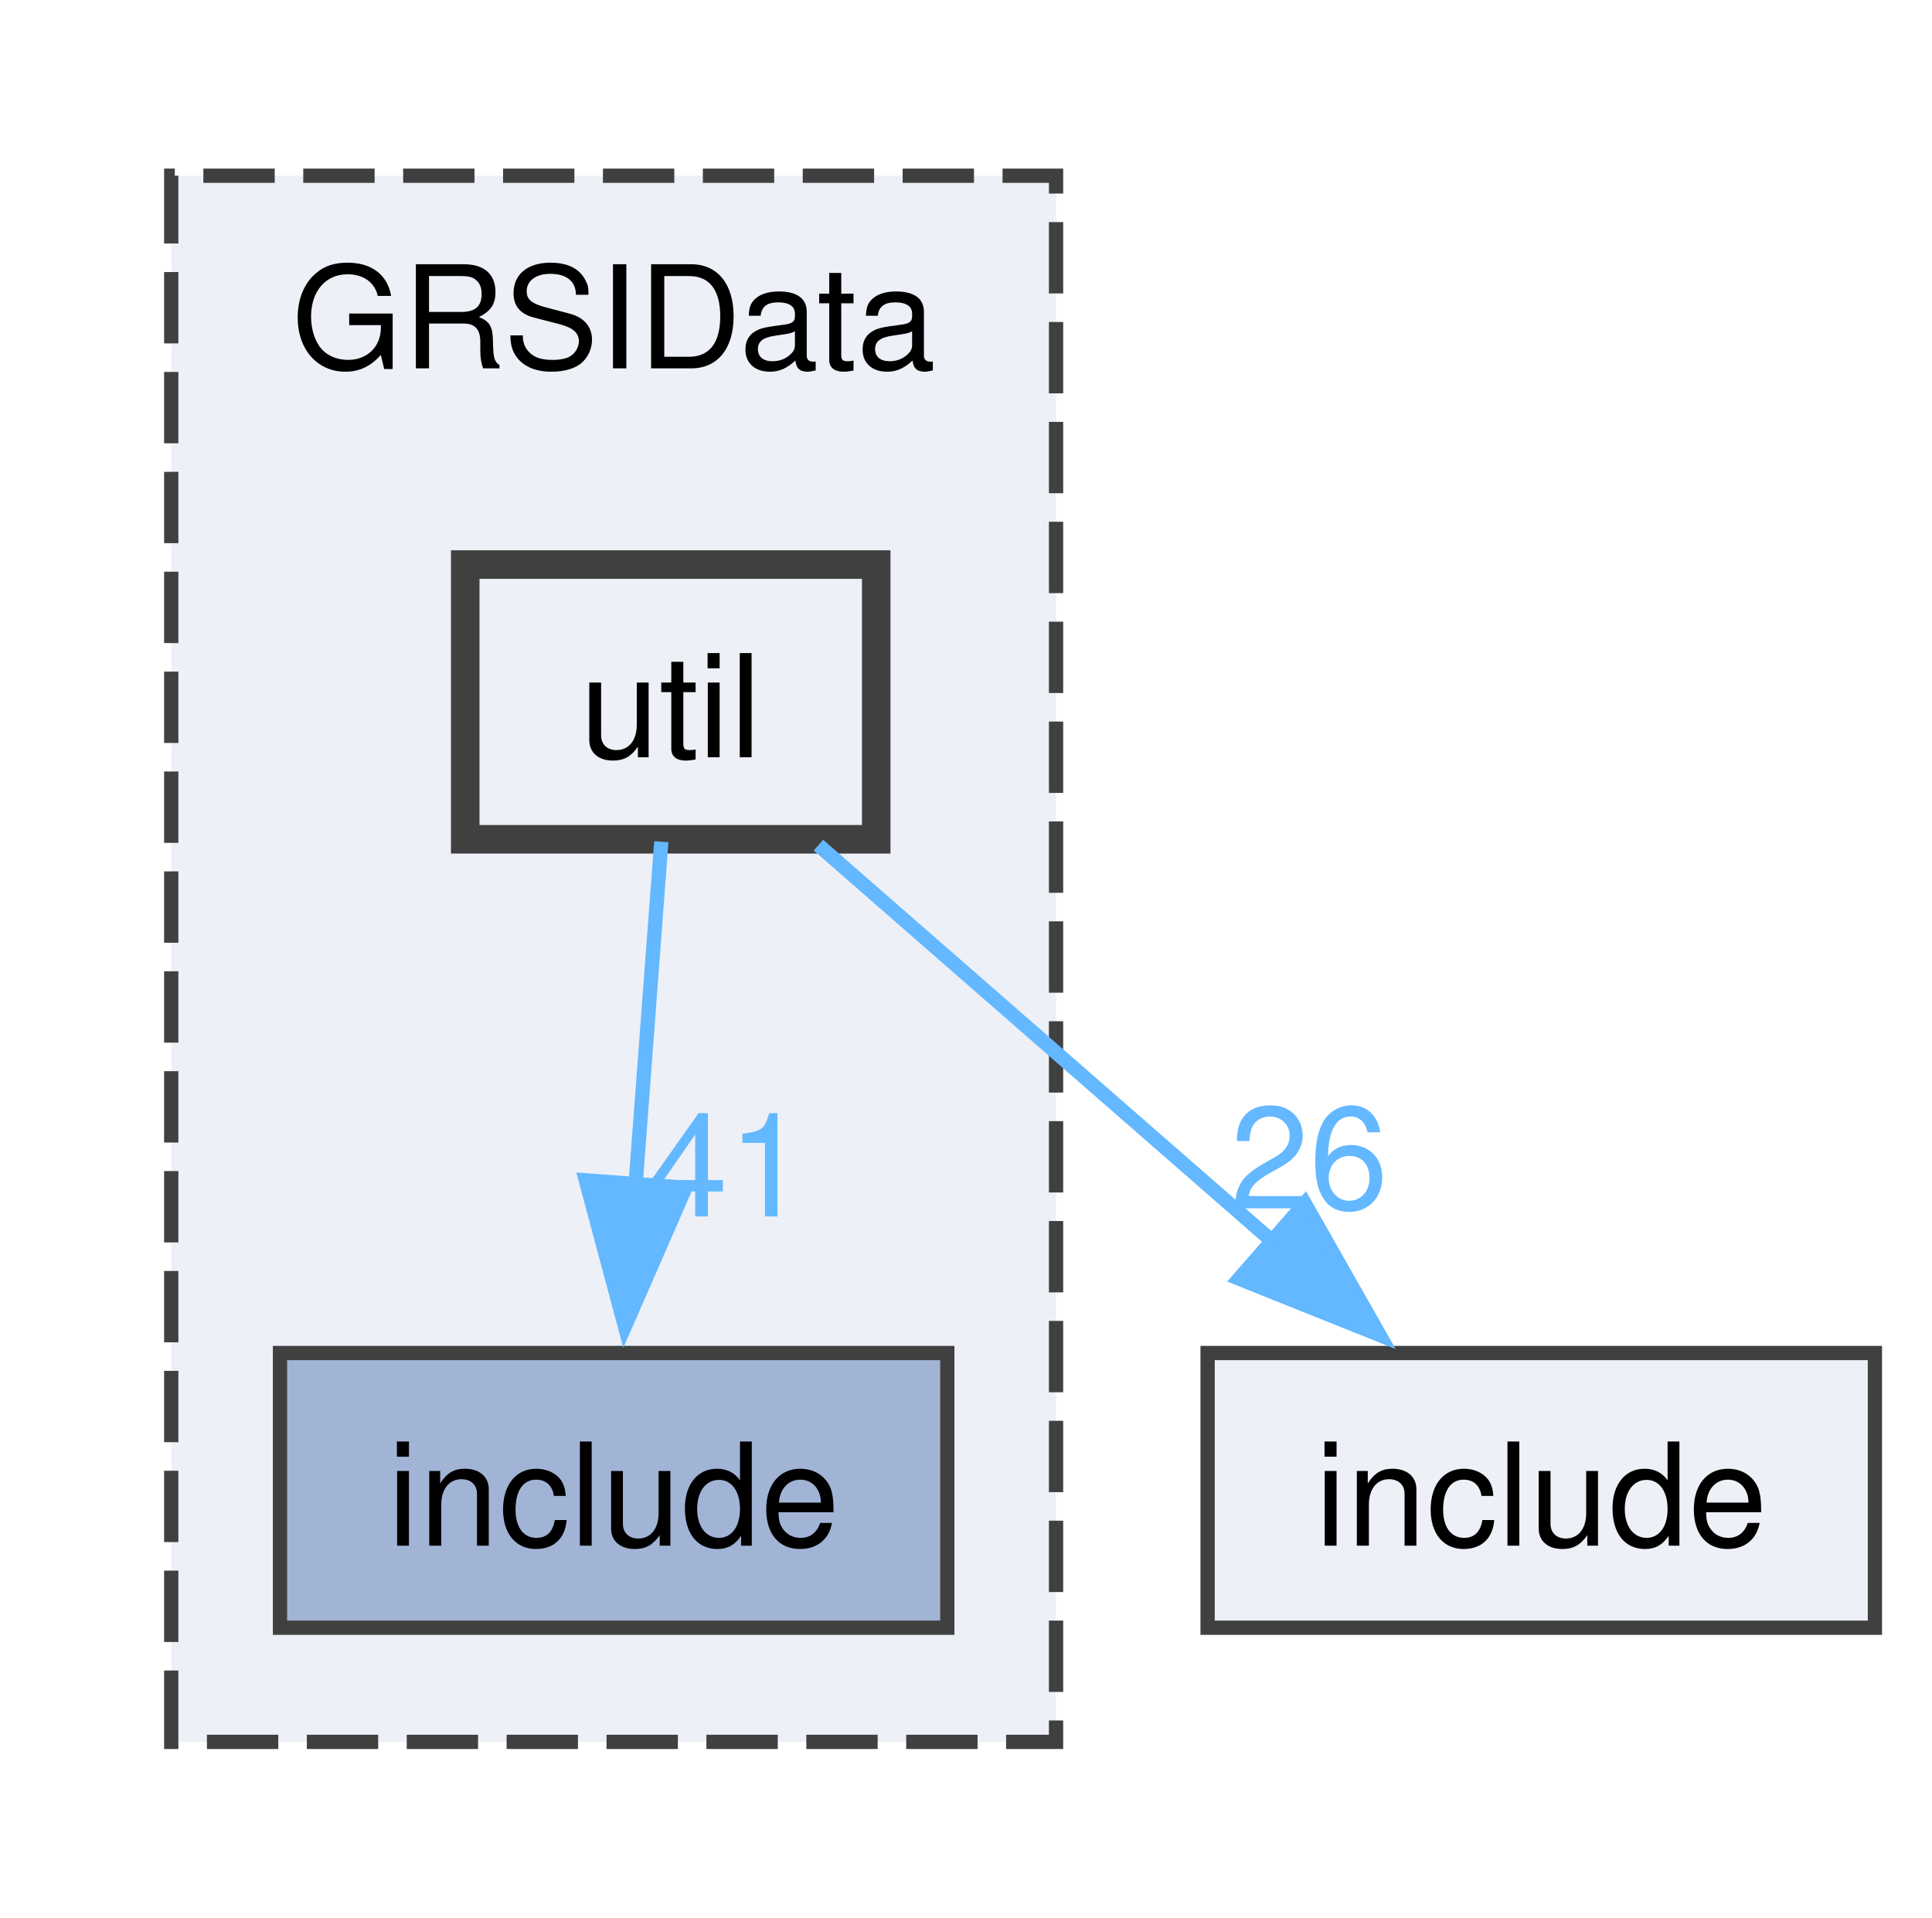
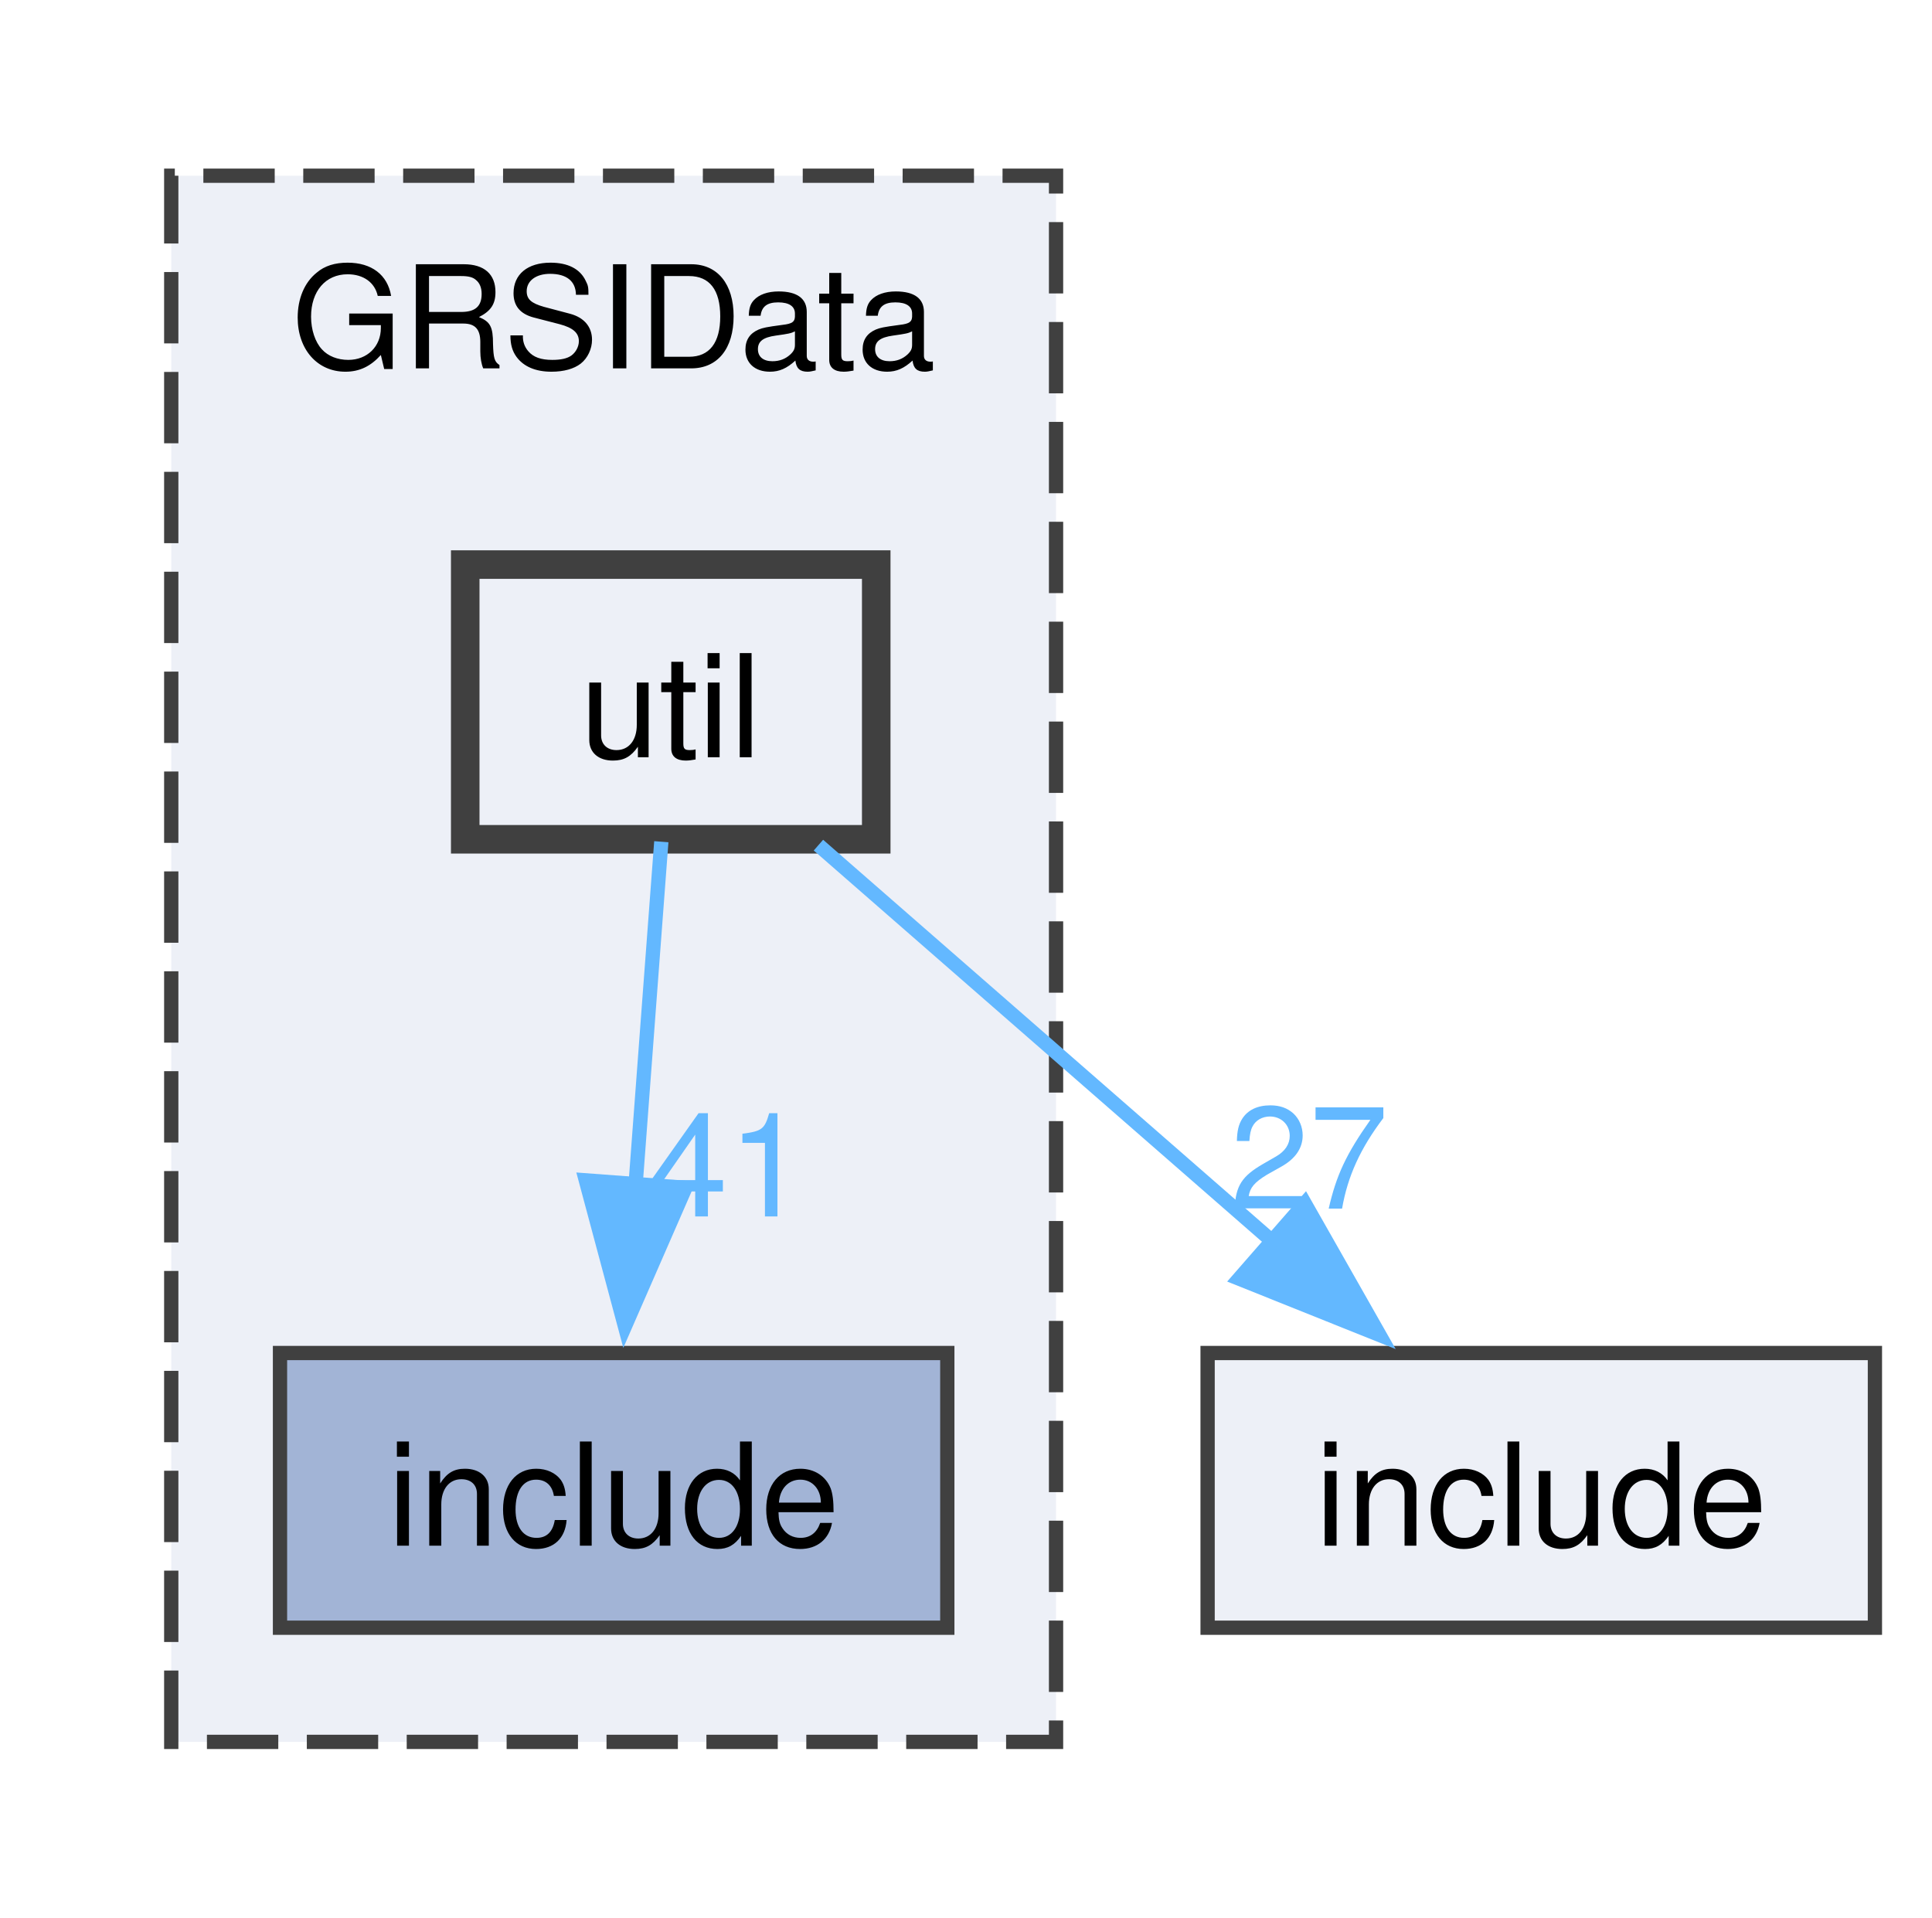
<svg xmlns="http://www.w3.org/2000/svg" xmlns:xlink="http://www.w3.org/1999/xlink" width="135pt" height="134pt" viewBox="0.00 0.00 135.38 133.75">
  <g id="graph0" class="graph" transform="scale(1 1) rotate(0) translate(4 129.75)">
    <g id="clust1" class="cluster">
      <g id="a_clust1">
        <a xlink:href="dir_1d7397b112c23d4eb2fe49dc66ace00a.html" target="_top" xlink:title="GRSIData">
          <polygon fill="#edf0f7" stroke="#404040" stroke-dasharray="5,2" points="8,-8 8,-117.75 70,-117.75 70,-8 8,-8" />
          <text text-anchor="middle" x="39" y="-104.25" font-family="Helvetica,sans-Serif" font-size="10.00">GRSIData</text>
        </a>
      </g>
    </g>
    <g id="node1" class="node">
      <g id="a_node1">
        <a xlink:href="dir_c355ed69a9ff804c1251ec805b2844ab.html" target="_top" xlink:title="include">
          <polygon fill="#a2b4d6" stroke="#404040" points="62.38,-35.25 15.62,-35.25 15.62,-16 62.38,-16 62.38,-35.25" />
          <text text-anchor="middle" x="39" y="-21.75" font-family="Helvetica,sans-Serif" font-size="10.00">include</text>
        </a>
      </g>
    </g>
    <g id="node2" class="node">
      <g id="a_node2">
        <a xlink:href="dir_8965781c9f424dd985c8251b0fe5e6e9.html" target="_top" xlink:title="util">
          <polygon fill="#edf0f7" stroke="#404040" stroke-width="2" points="57.4,-90.5 28.6,-90.5 28.6,-71.25 57.4,-71.25 57.4,-90.5" />
          <text text-anchor="middle" x="43" y="-77" font-family="Helvetica,sans-Serif" font-size="10.00">util</text>
        </a>
      </g>
    </g>
    <g id="edge1" class="edge">
      <g id="a_edge1">
-         <a xlink:href="dir_000099_000010.html" target="_top">
+         <a xlink:href="dir_000094_000010.html" target="_top">
          <path fill="none" stroke="#63b8ff" d="M42.34,-71.08C41.84,-64.49 41.15,-55.21 40.52,-46.82" />
          <polygon fill="#63b8ff" stroke="#63b8ff" points="44.03,-46.83 39.79,-37.12 37.05,-47.35 44.03,-46.83" />
        </a>
      </g>
      <g id="a_edge1-headlabel">
-         <a xlink:href="dir_000099_000010.html" target="_top" xlink:title="41">
+         <a xlink:href="dir_000094_000010.html" target="_top" xlink:title="41">
          <text text-anchor="middle" x="47.01" y="-44.82" font-family="Helvetica,sans-Serif" font-size="10.00" fill="#63b8ff">41</text>
        </a>
      </g>
    </g>
    <g id="node3" class="node">
      <g id="a_node3">
        <a xlink:href="dir_d44c64559bbebec7f509842c48db8b23.html" target="_top" xlink:title="include">
          <polygon fill="#edf0f7" stroke="#404040" points="127.38,-35.25 80.62,-35.25 80.62,-16 127.38,-16 127.38,-35.25" />
          <text text-anchor="middle" x="104" y="-21.75" font-family="Helvetica,sans-Serif" font-size="10.00">include</text>
        </a>
      </g>
    </g>
    <g id="edge2" class="edge">
      <g id="a_edge2">
-         <a xlink:href="dir_000099_000013.html" target="_top">
+         <a xlink:href="dir_000094_000013.html" target="_top">
          <path fill="none" stroke="#63b8ff" d="M53.35,-70.84C62.08,-63.22 74.79,-52.12 85.3,-42.95" />
          <polygon fill="#63b8ff" stroke="#63b8ff" points="87.43,-45.73 92.66,-36.52 82.83,-40.46 87.43,-45.73" />
        </a>
      </g>
      <g id="a_edge2-headlabel">
-         <a xlink:href="dir_000099_000013.html" target="_top" xlink:title="26">
-           <text text-anchor="middle" x="87.73" y="-45.37" font-family="Helvetica,sans-Serif" font-size="10.00" fill="#63b8ff">26</text>
+         <a xlink:href="dir_000094_000013.html" target="_top" xlink:title="27">
+           <text text-anchor="middle" x="87.73" y="-45.37" font-family="Helvetica,sans-Serif" font-size="10.00" fill="#63b8ff">27</text>
        </a>
      </g>
    </g>
  </g>
</svg>
